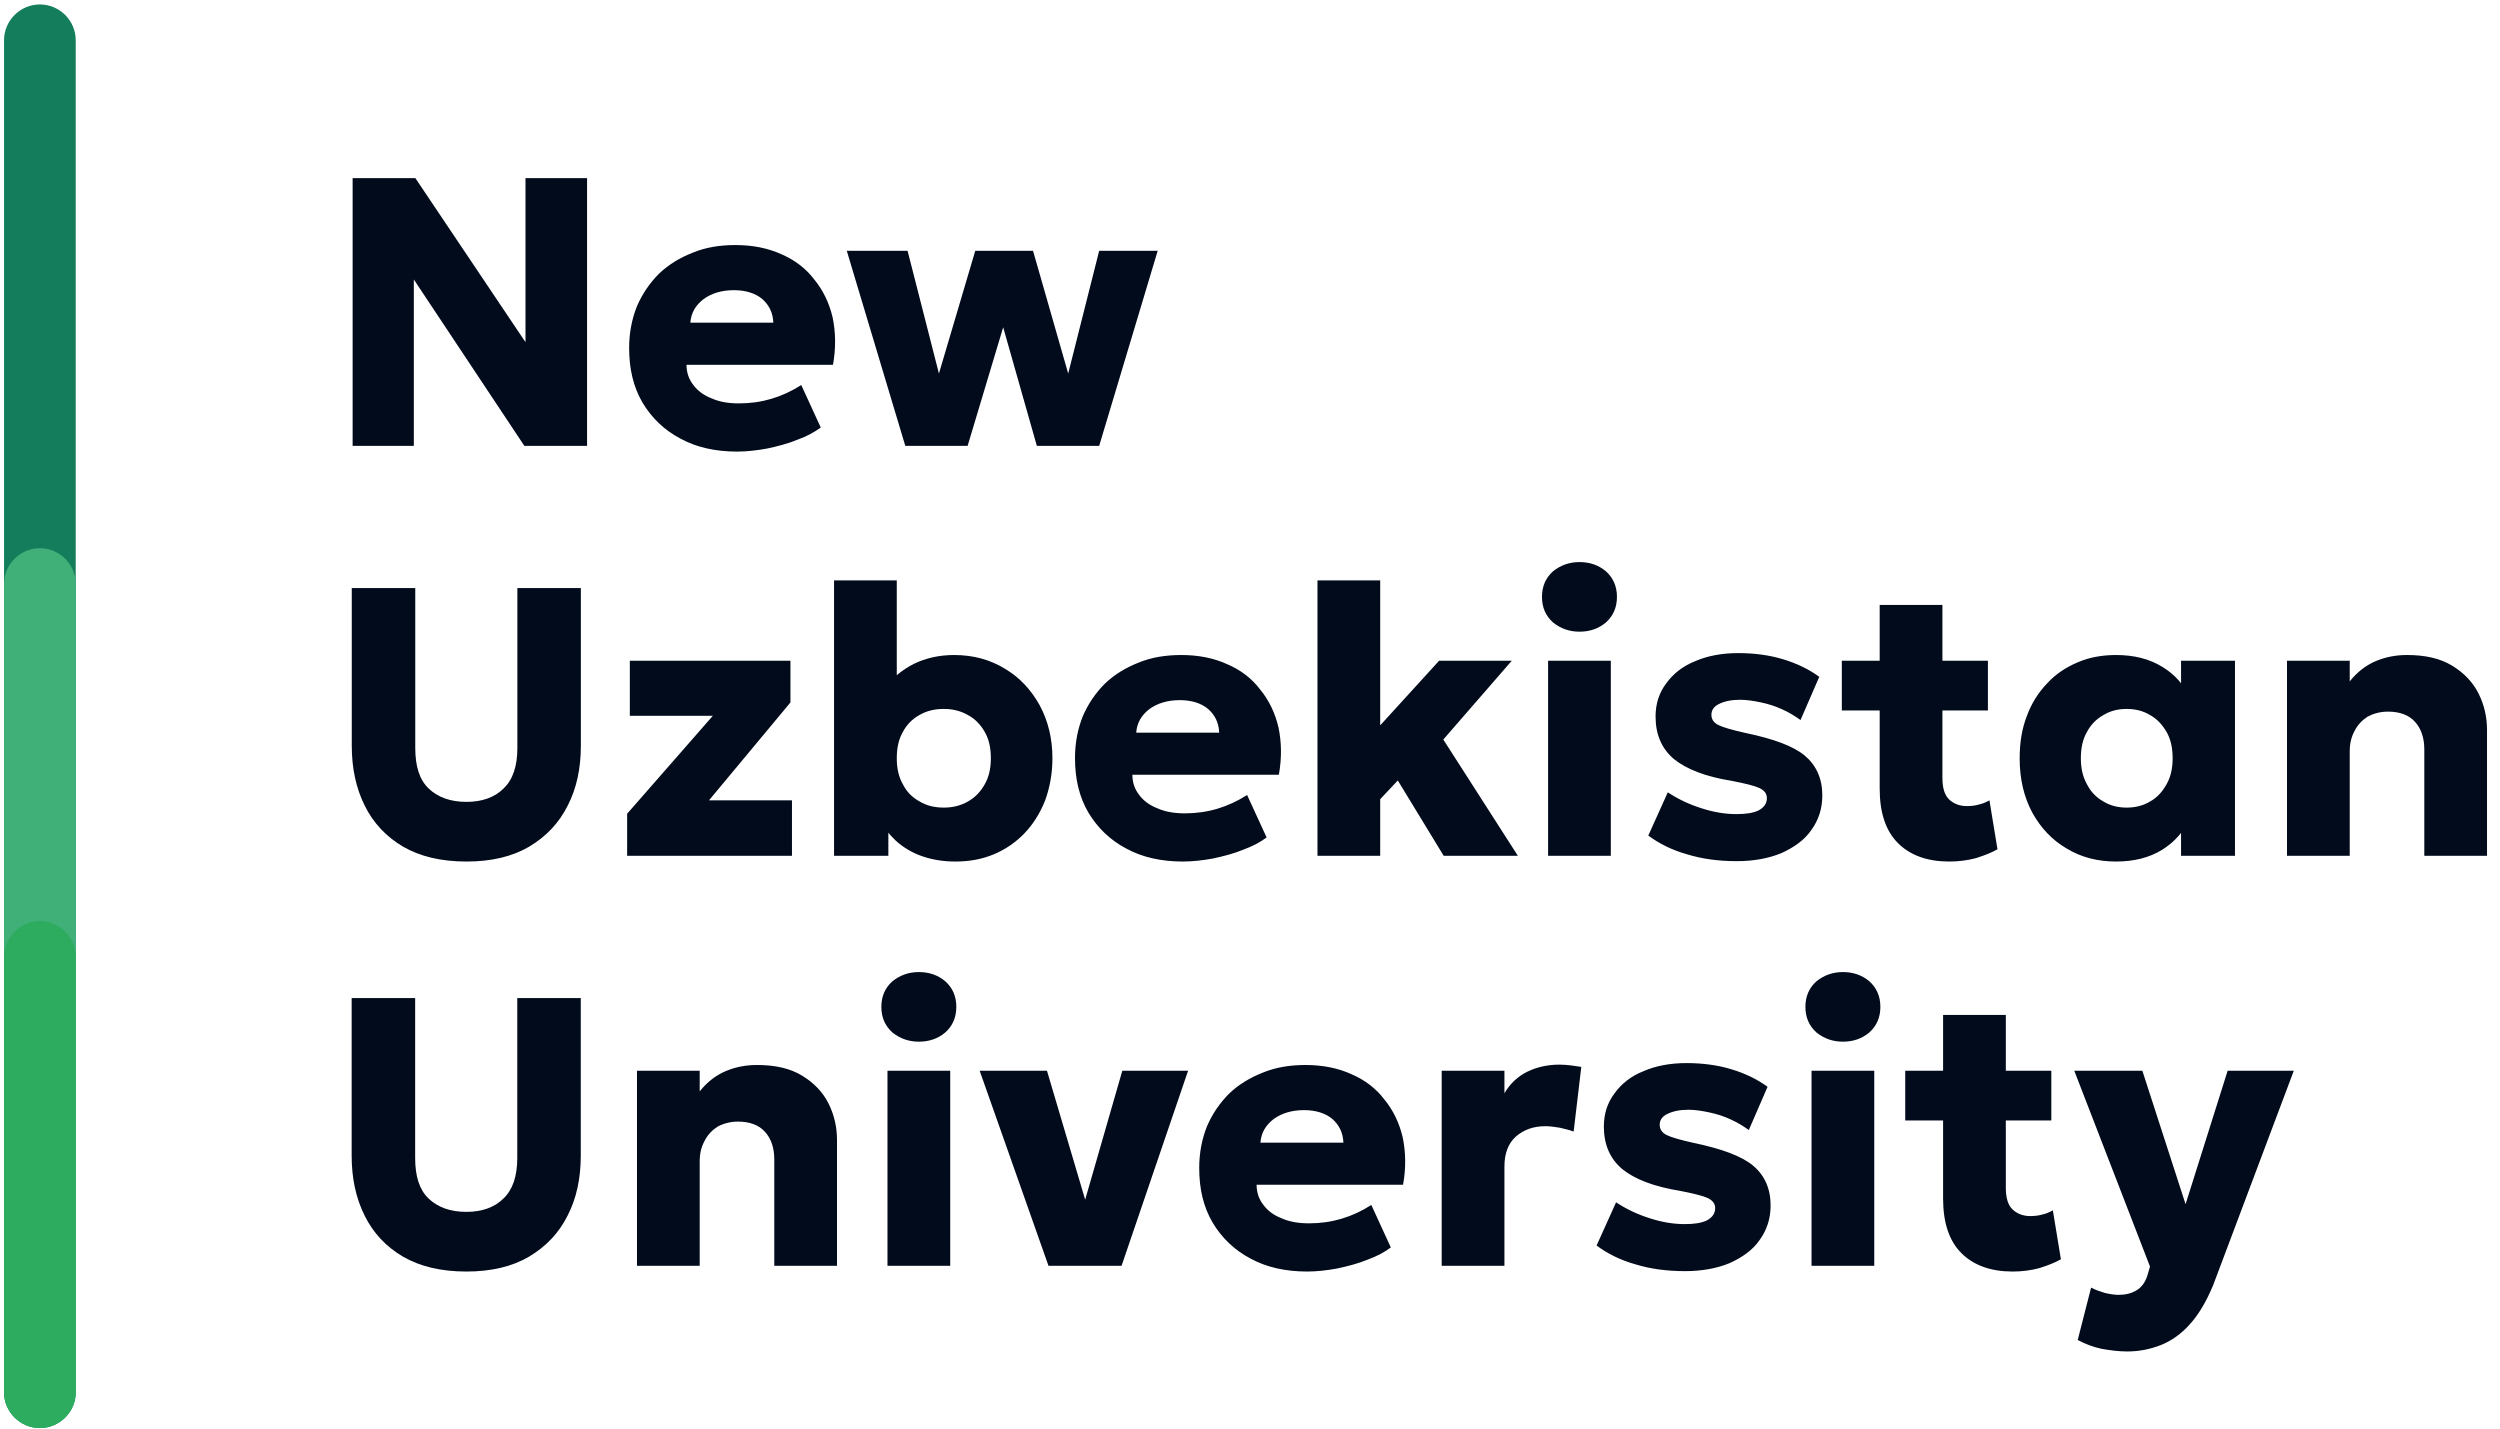
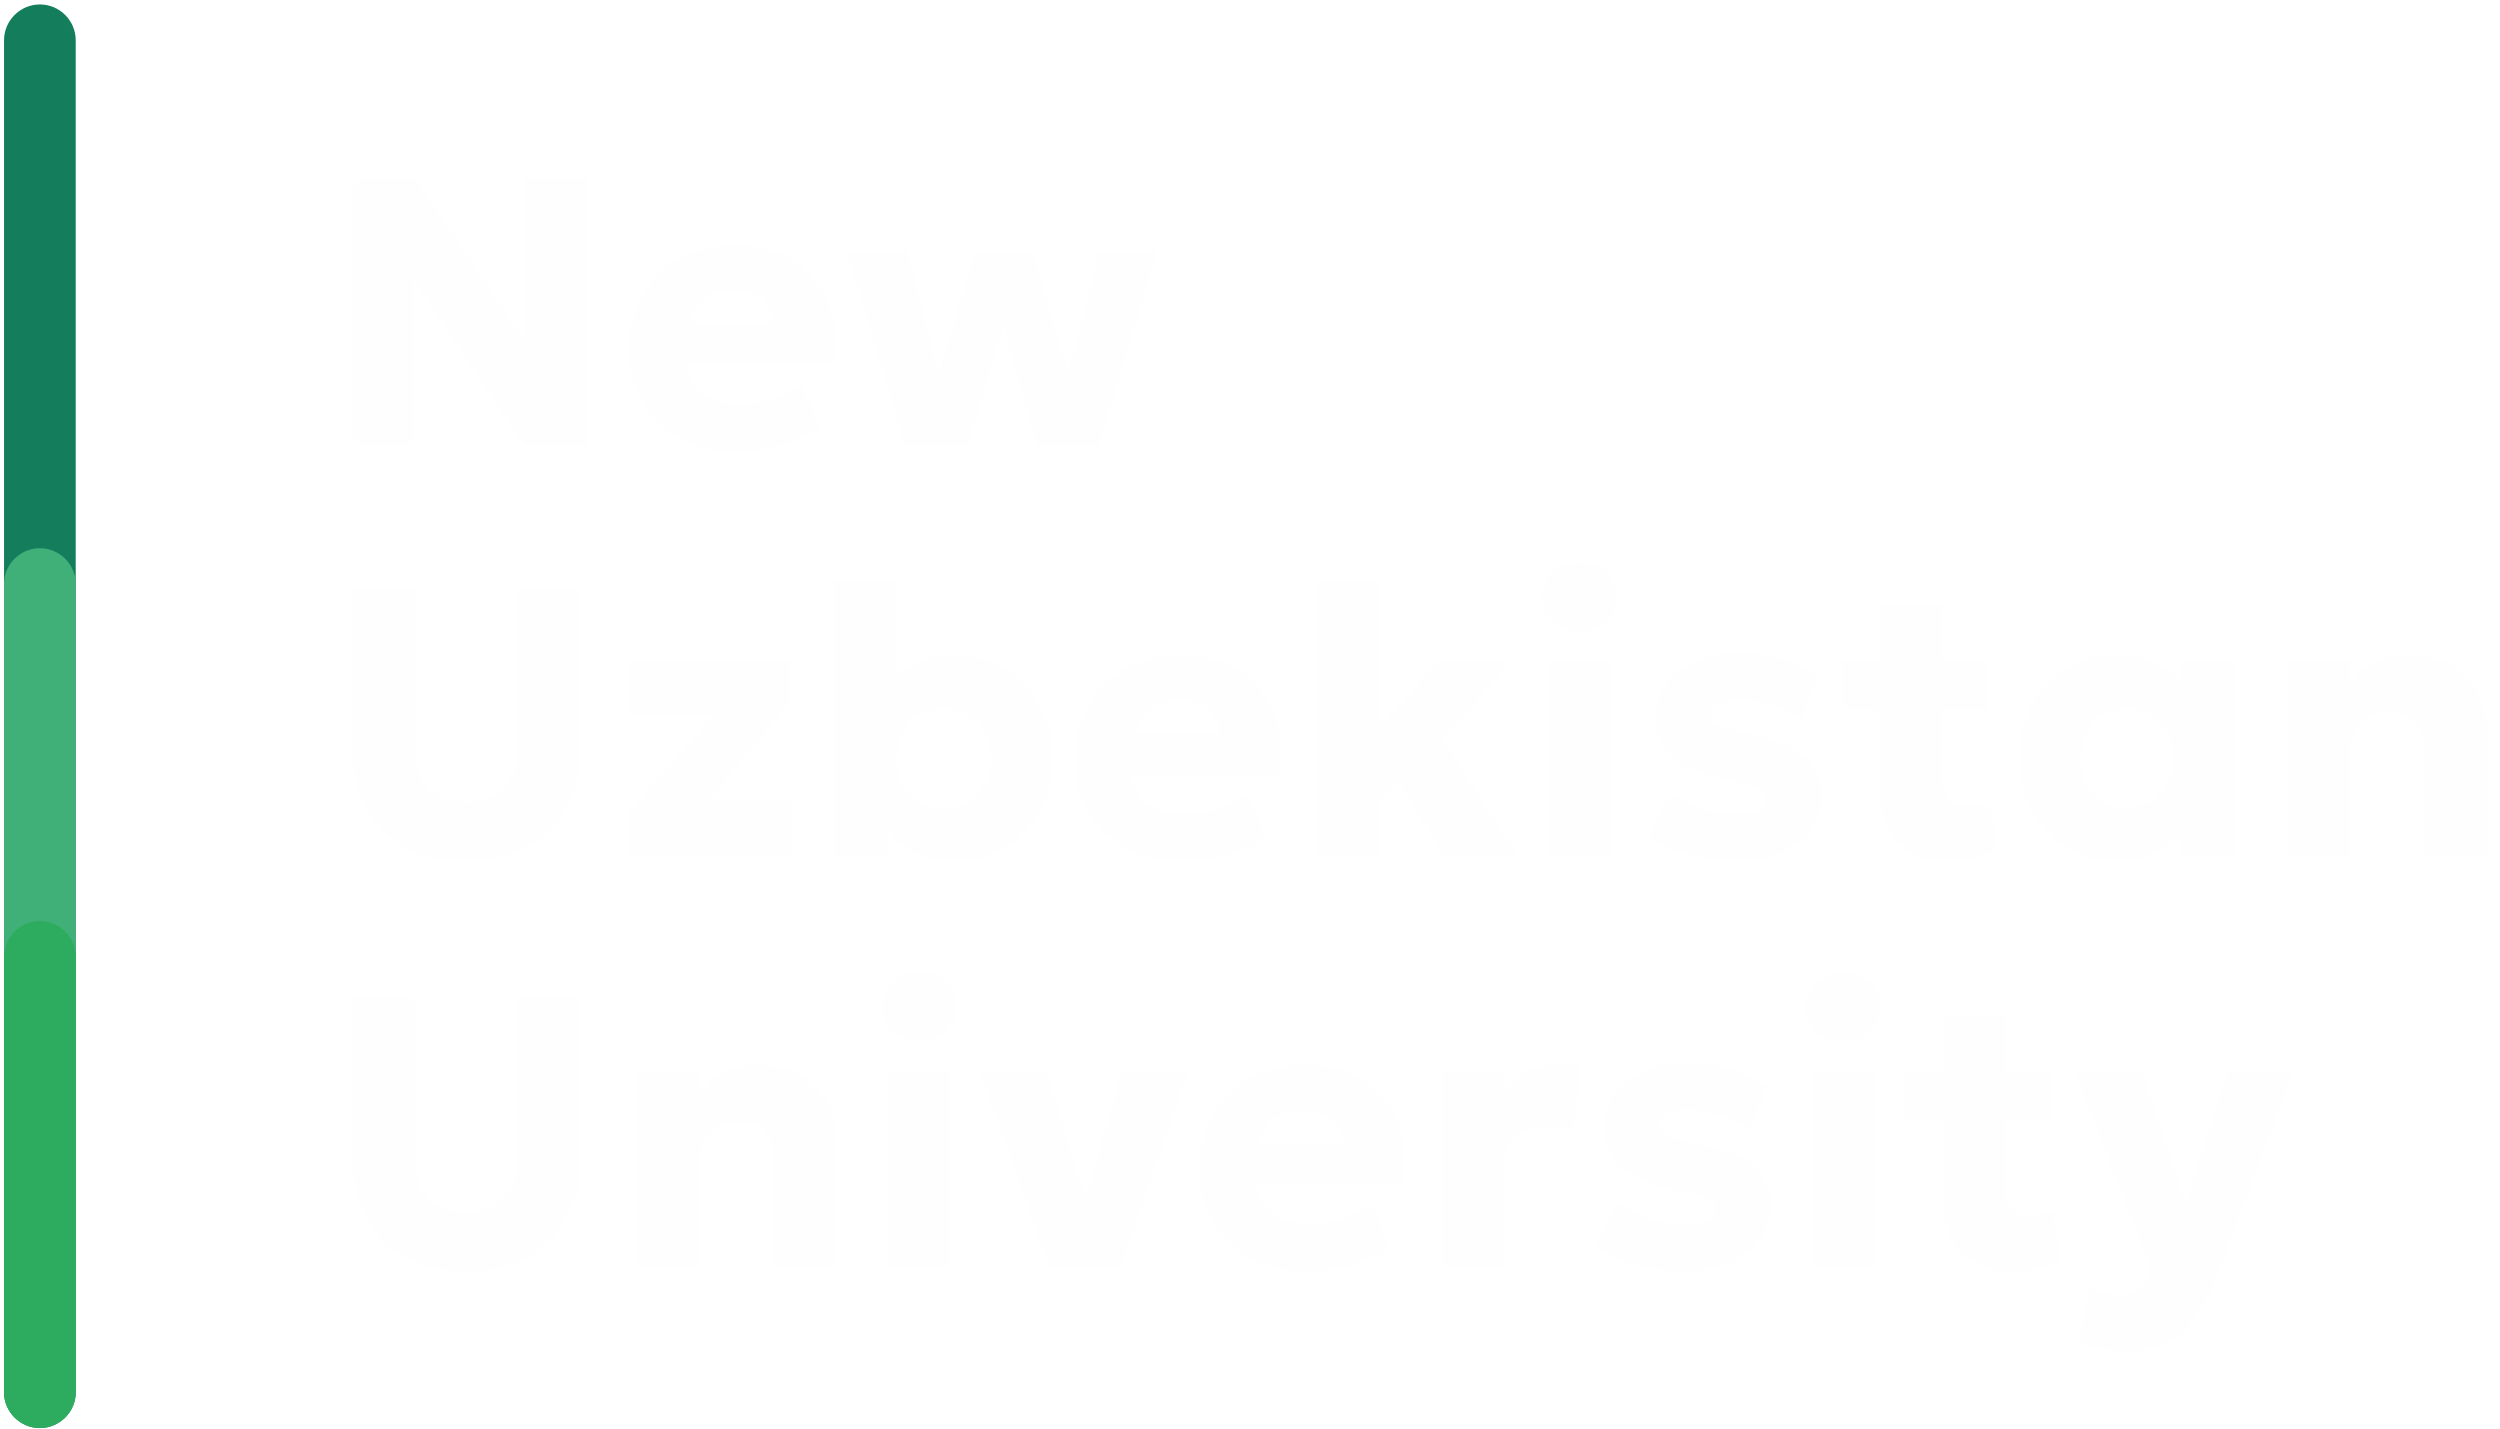
- <svg xmlns="http://www.w3.org/2000/svg" width="140" height="80" viewBox="0 0 140 80" fill="none">
-   <path d="M66.24 48.246C65.04 48.246 63.97 48.011 63.07 47.518C62.171 47.047 61.464 46.361 60.95 45.505C60.436 44.627 60.2 43.62 60.2 42.442C60.2 41.607 60.35 40.836 60.629 40.129C60.928 39.422 61.357 38.801 61.871 38.287C62.406 37.773 63.049 37.388 63.755 37.109C64.484 36.809 65.276 36.681 66.154 36.681C67.118 36.681 67.975 36.852 68.724 37.195C69.474 37.516 70.095 37.987 70.566 38.608C71.059 39.208 71.401 39.915 71.594 40.729C71.766 41.543 71.787 42.442 71.616 43.385H63.413C63.413 43.813 63.541 44.198 63.798 44.52C64.034 44.841 64.376 45.098 64.826 45.269C65.255 45.462 65.769 45.548 66.347 45.548C66.989 45.548 67.589 45.462 68.167 45.291C68.746 45.119 69.302 44.862 69.838 44.52L70.93 46.897C70.588 47.154 70.159 47.389 69.624 47.582C69.11 47.796 68.531 47.946 67.932 48.075C67.353 48.182 66.775 48.246 66.24 48.246ZM63.627 41.028H68.275C68.253 40.471 68.039 40.043 67.653 39.7C67.268 39.38 66.733 39.208 66.068 39.208C65.383 39.208 64.826 39.38 64.376 39.7C63.927 40.043 63.67 40.471 63.627 41.028ZM73.779 47.925V32.504H77.291V40.621L80.59 37.002H84.659L80.825 41.414L85.001 47.925H80.847L78.277 43.706L77.291 44.755V47.925H73.779ZM86.693 47.925V37.002H90.206V47.925H86.693ZM88.45 35.374C87.893 35.374 87.4 35.203 86.972 34.86C86.565 34.496 86.351 34.025 86.351 33.425C86.351 32.826 86.565 32.354 86.972 31.99C87.4 31.648 87.893 31.476 88.45 31.476C89.028 31.476 89.521 31.648 89.928 31.99C90.334 32.354 90.549 32.826 90.549 33.425C90.549 34.025 90.334 34.496 89.928 34.86C89.521 35.203 89.028 35.374 88.45 35.374ZM97.252 48.225C96.224 48.225 95.303 48.096 94.468 47.839C93.633 47.604 92.904 47.239 92.305 46.79L93.397 44.37C93.976 44.755 94.618 45.055 95.303 45.269C95.967 45.483 96.61 45.59 97.231 45.59C97.788 45.59 98.195 45.526 98.495 45.376C98.795 45.205 98.945 44.991 98.945 44.691C98.945 44.434 98.794 44.262 98.537 44.134C98.259 44.005 97.745 43.877 96.974 43.727C95.496 43.492 94.425 43.063 93.74 42.506C93.055 41.928 92.712 41.135 92.712 40.129C92.712 39.422 92.904 38.801 93.312 38.265C93.697 37.73 94.233 37.302 94.939 37.023C95.625 36.724 96.439 36.574 97.338 36.574C98.216 36.574 99.073 36.681 99.844 36.916C100.636 37.152 101.322 37.495 101.879 37.902L100.829 40.322C100.529 40.108 100.187 39.893 99.801 39.722C99.437 39.551 99.03 39.422 98.623 39.337C98.216 39.251 97.831 39.187 97.445 39.187C96.953 39.187 96.567 39.272 96.267 39.422C95.989 39.551 95.839 39.765 95.839 40.022C95.839 40.279 95.967 40.471 96.224 40.6C96.481 40.729 96.996 40.879 97.766 41.05C99.308 41.371 100.422 41.778 101.065 42.313C101.707 42.849 102.05 43.599 102.05 44.541C102.05 45.291 101.836 45.933 101.429 46.49C101.043 47.047 100.465 47.454 99.758 47.775C99.03 48.075 98.195 48.225 97.252 48.225ZM109.16 48.246C107.94 48.246 106.976 47.903 106.29 47.218C105.605 46.533 105.262 45.526 105.262 44.156V33.875H108.775V37.002H111.323V39.786H108.775V43.556C108.775 44.134 108.903 44.541 109.16 44.777C109.417 45.012 109.739 45.141 110.146 45.141C110.36 45.141 110.595 45.119 110.81 45.055C111.024 45.012 111.217 44.926 111.409 44.819L111.859 47.561C111.516 47.753 111.131 47.903 110.66 48.053C110.188 48.182 109.675 48.246 109.16 48.246ZM103.142 39.786V37.002H105.584V39.786H103.142ZM118.499 48.246C117.47 48.246 116.55 48.011 115.736 47.518C114.922 47.047 114.279 46.361 113.808 45.505C113.337 44.627 113.101 43.62 113.101 42.464C113.101 41.585 113.23 40.793 113.508 40.086C113.765 39.38 114.151 38.78 114.643 38.265C115.114 37.752 115.693 37.366 116.357 37.088C116.999 36.809 117.727 36.681 118.499 36.681C119.505 36.681 120.362 36.895 121.09 37.344C121.797 37.773 122.311 38.351 122.611 39.079L122.139 39.851V37.002H125.159V47.925H122.139V45.076L122.611 45.826C122.311 46.554 121.797 47.132 121.09 47.582C120.362 48.032 119.505 48.246 118.499 48.246ZM119.098 45.226C119.569 45.226 120.019 45.119 120.405 44.884C120.79 44.669 121.09 44.348 121.326 43.92C121.561 43.513 121.668 43.02 121.668 42.464C121.668 41.885 121.561 41.392 121.326 40.986C121.09 40.579 120.79 40.257 120.405 40.043C120.019 39.808 119.569 39.7 119.098 39.7C118.606 39.7 118.177 39.808 117.792 40.043C117.406 40.257 117.085 40.579 116.871 40.986C116.635 41.392 116.528 41.885 116.528 42.464C116.528 43.02 116.635 43.513 116.871 43.92C117.085 44.348 117.406 44.669 117.792 44.884C118.177 45.119 118.606 45.226 119.098 45.226ZM128.072 47.925V37.002H131.585V38.158C131.992 37.645 132.484 37.259 133.041 37.023C133.598 36.788 134.176 36.681 134.797 36.681C135.825 36.681 136.66 36.874 137.324 37.28C137.988 37.687 138.481 38.201 138.802 38.844C139.124 39.486 139.273 40.172 139.273 40.879V47.925H135.761V41.971C135.761 41.328 135.59 40.814 135.247 40.429C134.904 40.043 134.39 39.851 133.726 39.851C133.298 39.851 132.913 39.958 132.591 40.129C132.291 40.322 132.034 40.579 131.863 40.921C131.67 41.264 131.585 41.65 131.585 42.078V47.925H128.072Z" fill="#010B1B" />
+ <svg xmlns="http://www.w3.org/2000/svg" viewBox="0 0 140 80">
+   <path d="M66.24 48.246C65.04 48.246 63.97 48.011 63.07 47.518C62.171 47.047 61.464 46.361 60.95 45.505C60.436 44.627 60.2 43.62 60.2 42.442C60.2 41.607 60.35 40.836 60.629 40.129C60.928 39.422 61.357 38.801 61.871 38.287C62.406 37.773 63.049 37.388 63.755 37.109C64.484 36.809 65.276 36.681 66.154 36.681C67.118 36.681 67.975 36.852 68.724 37.195C69.474 37.516 70.095 37.987 70.566 38.608C71.059 39.208 71.401 39.915 71.594 40.729C71.766 41.543 71.787 42.442 71.616 43.385H63.413C63.413 43.813 63.541 44.198 63.798 44.52C64.034 44.841 64.376 45.098 64.826 45.269C65.255 45.462 65.769 45.548 66.347 45.548C66.989 45.548 67.589 45.462 68.167 45.291C68.746 45.119 69.302 44.862 69.838 44.52L70.93 46.897C70.588 47.154 70.159 47.389 69.624 47.582C69.11 47.796 68.531 47.946 67.932 48.075C67.353 48.182 66.775 48.246 66.24 48.246ZM63.627 41.028H68.275C68.253 40.471 68.039 40.043 67.653 39.701C67.268 39.38 66.733 39.208 66.068 39.208C65.383 39.208 64.826 39.38 64.376 39.701C63.927 40.043 63.67 40.471 63.627 41.028ZM73.779 47.925V32.504H77.291V40.621L80.59 37.002H84.659L80.825 41.414L85.001 47.925H80.847L78.277 43.706L77.291 44.755V47.925H73.779ZM86.693 47.925V37.002H90.206V47.925H86.693ZM88.45 35.374C87.893 35.374 87.4 35.203 86.972 34.86C86.565 34.496 86.351 34.025 86.351 33.425C86.351 32.826 86.565 32.354 86.972 31.99C87.4 31.648 87.893 31.476 88.45 31.476C89.028 31.476 89.521 31.648 89.928 31.99C90.334 32.354 90.549 32.826 90.549 33.425C90.549 34.025 90.334 34.496 89.928 34.86C89.521 35.203 89.028 35.374 88.45 35.374ZM97.252 48.225C96.224 48.225 95.303 48.096 94.468 47.839C93.633 47.604 92.904 47.239 92.305 46.79L93.397 44.37C93.976 44.755 94.618 45.055 95.303 45.269C95.967 45.483 96.61 45.59 97.231 45.59C97.788 45.59 98.195 45.526 98.495 45.376C98.795 45.205 98.945 44.991 98.945 44.691C98.945 44.434 98.794 44.262 98.537 44.134C98.259 44.005 97.745 43.877 96.974 43.727C95.496 43.492 94.425 43.063 93.74 42.506C93.055 41.928 92.712 41.135 92.712 40.129C92.712 39.422 92.904 38.801 93.312 38.265C93.697 37.73 94.233 37.302 94.939 37.023C95.625 36.724 96.439 36.574 97.338 36.574C98.216 36.574 99.073 36.681 99.844 36.916C100.636 37.152 101.322 37.495 101.879 37.902L100.829 40.322C100.529 40.108 100.187 39.893 99.801 39.722C99.437 39.551 99.03 39.422 98.623 39.337C98.216 39.251 97.831 39.187 97.445 39.187C96.953 39.187 96.567 39.272 96.267 39.422C95.989 39.551 95.839 39.765 95.839 40.022C95.839 40.279 95.967 40.471 96.224 40.6C96.481 40.729 96.996 40.879 97.766 41.05C99.308 41.371 100.422 41.778 101.065 42.313C101.707 42.849 102.05 43.599 102.05 44.541C102.05 45.291 101.836 45.933 101.429 46.49C101.043 47.047 100.465 47.454 99.758 47.775C99.03 48.075 98.195 48.225 97.252 48.225ZM109.16 48.246C107.94 48.246 106.976 47.903 106.29 47.218C105.605 46.533 105.262 45.526 105.262 44.156V33.875H108.775V37.002H111.323V39.786H108.775V43.556C108.775 44.134 108.903 44.541 109.16 44.777C109.417 45.012 109.739 45.141 110.146 45.141C110.36 45.141 110.595 45.119 110.81 45.055C111.024 45.012 111.217 44.926 111.409 44.819L111.859 47.561C111.516 47.753 111.131 47.903 110.66 48.053C110.188 48.182 109.675 48.246 109.16 48.246ZM103.142 39.786V37.002H105.584V39.786H103.142ZM118.499 48.246C117.47 48.246 116.55 48.011 115.736 47.518C114.922 47.047 114.279 46.361 113.808 45.505C113.337 44.627 113.101 43.62 113.101 42.464C113.101 41.585 113.23 40.793 113.508 40.086C113.765 39.38 114.151 38.78 114.643 38.265C115.114 37.752 115.693 37.366 116.357 37.088C116.999 36.809 117.727 36.681 118.499 36.681C119.505 36.681 120.362 36.895 121.09 37.344C121.797 37.773 122.311 38.351 122.611 39.079L122.139 39.851V37.002H125.159V47.925H122.139V45.076L122.611 45.826C122.311 46.554 121.797 47.132 121.09 47.582C120.362 48.032 119.505 48.246 118.499 48.246ZM119.098 45.226C119.569 45.226 120.019 45.119 120.405 44.884C120.79 44.669 121.09 44.348 121.326 43.92C121.561 43.513 121.668 43.02 121.668 42.464C121.668 41.885 121.561 41.392 121.326 40.986C121.09 40.579 120.79 40.257 120.405 40.043C120.019 39.808 119.569 39.701 119.098 39.701C118.606 39.701 118.177 39.808 117.792 40.043C117.406 40.257 117.085 40.579 116.871 40.986C116.635 41.392 116.528 41.885 116.528 42.464C116.528 43.02 116.635 43.513 116.871 43.92C117.085 44.348 117.406 44.669 117.792 44.884C118.177 45.119 118.606 45.226 119.098 45.226ZM128.072 47.925V37.002H131.585V38.158C131.992 37.645 132.484 37.259 133.041 37.023C133.598 36.788 134.176 36.681 134.797 36.681C135.825 36.681 136.66 36.874 137.324 37.28C137.988 37.687 138.481 38.201 138.802 38.844C139.124 39.486 139.273 40.172 139.273 40.879V47.925H135.761V41.971C135.761 41.328 135.59 40.814 135.247 40.429C134.904 40.043 134.39 39.851 133.726 39.851C133.298 39.851 132.913 39.958 132.591 40.129C132.291 40.322 132.034 40.579 131.863 40.921C131.67 41.264 131.585 41.65 131.585 42.078V47.925H128.072Z" fill="#FEFEFE" />
  <path fill-rule="evenodd" clip-rule="evenodd" d="M2.233 0.249H2.233C3.337 0.249 4.241 1.152 4.241 2.256V77.961C4.241 79.064 3.337 79.968 2.233 79.968H2.233C1.129 79.968 0.226 79.064 0.226 77.961V2.256C0.226 1.152 1.129 0.249 2.233 0.249Z" fill="#147E5C" />
  <path fill-rule="evenodd" clip-rule="evenodd" d="M2.233 30.7H2.233C3.337 30.7 4.241 31.604 4.241 32.708V77.961C4.241 79.065 3.337 79.968 2.233 79.968H2.233C1.129 79.968 0.226 79.065 0.226 77.961V32.708C0.226 31.604 1.129 30.7 2.233 30.7Z" fill="#41B078" />
  <path fill-rule="evenodd" clip-rule="evenodd" d="M2.233 51.58H2.233C3.337 51.58 4.241 52.483 4.241 53.587V77.961C4.241 79.065 3.337 79.968 2.233 79.968H2.233C1.129 79.968 0.226 79.065 0.226 77.961V53.587C0.226 52.483 1.129 51.58 2.233 51.58Z" fill="#2DAB5E" />
-   <path d="M19.747 24.967V9.975H23.26L29.428 19.163V9.975H32.876V24.967H29.363L23.174 15.651V24.967H19.747ZM41.272 25.289C40.072 25.289 39.001 25.053 38.102 24.561C37.202 24.089 36.495 23.404 35.981 22.547C35.468 21.669 35.232 20.663 35.232 19.485C35.232 18.649 35.382 17.878 35.66 17.171C35.96 16.465 36.389 15.844 36.902 15.329C37.438 14.816 38.08 14.43 38.787 14.152C39.515 13.852 40.308 13.723 41.186 13.723C42.15 13.723 43.006 13.895 43.756 14.237C44.506 14.559 45.127 15.03 45.598 15.651C46.09 16.25 46.433 16.957 46.626 17.771C46.797 18.585 46.819 19.485 46.647 20.427H38.444C38.444 20.855 38.573 21.241 38.83 21.562C39.066 21.883 39.408 22.14 39.858 22.311C40.286 22.505 40.8 22.59 41.379 22.59C42.021 22.59 42.621 22.505 43.199 22.333C43.777 22.162 44.334 21.905 44.87 21.562L45.962 23.939C45.619 24.196 45.191 24.432 44.655 24.625C44.141 24.839 43.563 24.989 42.963 25.117C42.385 25.224 41.807 25.289 41.272 25.289ZM38.659 18.071H43.306C43.285 17.514 43.071 17.086 42.685 16.743C42.3 16.422 41.764 16.25 41.1 16.25C40.415 16.25 39.858 16.422 39.408 16.743C38.958 17.086 38.701 17.514 38.659 18.071Z" fill="#010B1B" />
-   <path d="M50.696 24.967L47.419 14.044H50.824L52.58 20.919L54.615 14.044H57.849L59.819 20.919L61.554 14.044H64.831L61.554 24.967H58.063L56.178 18.328L54.187 24.967H50.696Z" fill="#010B1B" />
-   <path d="M26.125 48.246C24.711 48.246 23.533 47.968 22.569 47.411C21.627 46.854 20.899 46.083 20.427 45.119C19.935 44.134 19.699 43.02 19.699 41.757V32.933H23.255V41.885C23.255 42.913 23.49 43.663 24.004 44.155C24.518 44.648 25.225 44.905 26.125 44.905C27.002 44.905 27.709 44.648 28.202 44.155C28.716 43.663 28.973 42.913 28.973 41.885V32.933H32.528V41.757C32.528 43.02 32.293 44.134 31.8 45.098C31.308 46.083 30.601 46.833 29.637 47.411C28.695 47.968 27.517 48.246 26.125 48.246ZM35.12 47.925V45.569L39.917 40.086H35.27V37.002H44.265V39.337L39.703 44.819H44.35V47.925H35.12ZM53.496 48.246C52.811 48.246 52.189 48.139 51.633 47.946C51.076 47.753 50.583 47.454 50.176 47.089C49.791 46.725 49.469 46.319 49.255 45.826L49.748 45.055V47.925H46.707V32.504H50.219V39.465L49.427 38.651C49.919 38.009 50.498 37.516 51.183 37.173C51.847 36.852 52.596 36.681 53.432 36.681C54.502 36.681 55.445 36.938 56.28 37.452C57.115 37.944 57.758 38.651 58.229 39.508C58.7 40.386 58.936 41.371 58.936 42.464C58.936 43.32 58.786 44.112 58.529 44.819C58.251 45.526 57.865 46.147 57.373 46.661C56.901 47.154 56.323 47.561 55.659 47.839C54.995 48.117 54.288 48.246 53.496 48.246ZM52.854 45.226C53.346 45.226 53.796 45.119 54.203 44.884C54.588 44.669 54.91 44.348 55.145 43.92C55.381 43.513 55.488 43.02 55.488 42.464C55.488 41.885 55.381 41.392 55.145 40.986C54.91 40.579 54.61 40.257 54.203 40.043C53.796 39.808 53.346 39.7 52.854 39.7C52.339 39.7 51.89 39.808 51.483 40.043C51.097 40.257 50.776 40.579 50.562 40.986C50.326 41.392 50.219 41.885 50.219 42.464C50.219 43.02 50.326 43.513 50.562 43.92C50.776 44.348 51.097 44.669 51.504 44.884C51.89 45.119 52.339 45.226 52.854 45.226Z" fill="#010B1B" />
-   <path d="M26.119 71.206C24.705 71.206 23.527 70.927 22.563 70.37C21.621 69.814 20.893 69.043 20.422 68.079C19.929 67.094 19.693 65.98 19.693 64.716V55.892H23.249V64.845C23.249 65.873 23.484 66.622 23.998 67.115C24.512 67.608 25.219 67.865 26.119 67.865C26.997 67.865 27.704 67.608 28.196 67.115C28.71 66.622 28.967 65.873 28.967 64.845V55.892H32.523V64.716C32.523 65.98 32.287 67.094 31.794 68.058C31.302 69.043 30.595 69.792 29.631 70.37C28.689 70.927 27.511 71.206 26.119 71.206ZM35.671 70.885V59.961H39.183V61.118C39.59 60.604 40.083 60.218 40.64 59.983C41.196 59.747 41.775 59.64 42.396 59.64C43.424 59.64 44.259 59.833 44.923 60.24C45.587 60.647 46.08 61.161 46.401 61.803C46.722 62.446 46.872 63.132 46.872 63.838V70.885H43.36V64.93C43.36 64.288 43.188 63.774 42.846 63.389C42.503 63.003 41.989 62.81 41.325 62.81C40.897 62.81 40.511 62.917 40.19 63.089C39.89 63.281 39.633 63.538 39.462 63.881C39.269 64.224 39.183 64.609 39.183 65.037V70.885H35.671ZM49.699 70.885V59.961H53.212V70.885H49.699ZM51.455 58.334C50.898 58.334 50.406 58.163 49.977 57.82C49.57 57.456 49.356 56.984 49.356 56.385C49.356 55.785 49.57 55.314 49.977 54.95C50.406 54.607 50.898 54.436 51.455 54.436C52.034 54.436 52.526 54.607 52.933 54.95C53.34 55.314 53.554 55.785 53.554 56.385C53.554 56.984 53.34 57.456 52.933 57.82C52.526 58.163 52.034 58.334 51.455 58.334ZM58.716 70.885L54.861 59.961H58.63L60.965 67.843H60.579L62.85 59.961H66.533L62.807 70.885H58.716Z" fill="#010B1B" />
-   <path d="M73.196 71.206C71.996 71.206 70.926 70.97 70.026 70.478C69.127 70.006 68.42 69.321 67.906 68.464C67.392 67.586 67.156 66.58 67.156 65.402C67.156 64.566 67.306 63.795 67.585 63.089C67.884 62.382 68.313 61.761 68.827 61.247C69.362 60.733 70.005 60.347 70.712 60.069C71.44 59.769 72.232 59.64 73.11 59.64C74.074 59.64 74.931 59.812 75.68 60.154C76.43 60.476 77.051 60.947 77.522 61.568C78.015 62.167 78.358 62.874 78.55 63.688C78.722 64.502 78.743 65.402 78.572 66.344H70.369C70.369 66.772 70.497 67.158 70.754 67.479C70.99 67.8 71.333 68.058 71.782 68.229C72.211 68.422 72.725 68.507 73.303 68.507C73.945 68.507 74.545 68.422 75.124 68.25C75.702 68.079 76.258 67.822 76.794 67.479L77.886 69.856C77.544 70.114 77.115 70.349 76.58 70.542C76.066 70.756 75.488 70.906 74.888 71.034C74.309 71.142 73.731 71.206 73.196 71.206ZM70.583 63.988H75.231C75.209 63.431 74.995 63.003 74.61 62.66C74.224 62.339 73.689 62.167 73.025 62.167C72.339 62.167 71.782 62.339 71.333 62.66C70.883 63.003 70.626 63.431 70.583 63.988ZM80.735 70.885V59.961H84.248V61.225C84.569 60.668 85.019 60.261 85.554 60.004C86.089 59.747 86.689 59.619 87.332 59.619C87.567 59.619 87.781 59.64 87.974 59.662C88.167 59.683 88.36 59.726 88.552 59.747L88.124 63.367C87.888 63.281 87.631 63.217 87.353 63.153C87.075 63.11 86.817 63.067 86.539 63.067C85.875 63.067 85.34 63.26 84.89 63.645C84.462 64.031 84.248 64.588 84.248 65.316V70.885H80.735ZM94.356 71.184C93.328 71.184 92.407 71.056 91.572 70.799C90.737 70.563 90.009 70.199 89.409 69.749L90.501 67.329C91.079 67.715 91.722 68.015 92.407 68.229C93.072 68.443 93.714 68.55 94.335 68.55C94.892 68.55 95.299 68.486 95.599 68.336C95.898 68.165 96.049 67.95 96.049 67.65C96.049 67.394 95.898 67.222 95.641 67.094C95.363 66.965 94.849 66.837 94.078 66.687C92.6 66.451 91.529 66.023 90.844 65.466C90.159 64.888 89.816 64.095 89.816 63.089C89.816 62.382 90.009 61.761 90.416 61.225C90.801 60.69 91.337 60.261 92.043 59.983C92.729 59.683 93.543 59.533 94.442 59.533C95.32 59.533 96.177 59.64 96.948 59.876C97.74 60.111 98.426 60.454 98.983 60.861L97.933 63.281C97.633 63.067 97.291 62.853 96.905 62.682C96.541 62.51 96.134 62.382 95.727 62.296C95.32 62.211 94.935 62.146 94.549 62.146C94.057 62.146 93.671 62.232 93.371 62.382C93.093 62.51 92.943 62.724 92.943 62.981C92.943 63.239 93.072 63.431 93.328 63.56C93.585 63.688 94.1 63.838 94.87 64.009C96.412 64.331 97.526 64.738 98.169 65.273C98.811 65.808 99.154 66.558 99.154 67.501C99.154 68.25 98.94 68.892 98.533 69.45C98.147 70.006 97.569 70.413 96.862 70.734C96.134 71.034 95.299 71.184 94.356 71.184ZM101.446 70.885V59.961H104.958V70.885H101.446ZM103.202 58.334C102.645 58.334 102.152 58.163 101.724 57.82C101.317 57.456 101.103 56.984 101.103 56.385C101.103 55.785 101.317 55.314 101.724 54.95C102.152 54.607 102.645 54.436 103.202 54.436C103.78 54.436 104.273 54.607 104.68 54.95C105.086 55.314 105.301 55.785 105.301 56.385C105.301 56.984 105.086 57.456 104.68 57.82C104.273 58.163 103.78 58.334 103.202 58.334ZM112.711 71.206C111.491 71.206 110.527 70.863 109.841 70.178C109.156 69.492 108.813 68.486 108.813 67.115V56.835H112.326V59.961H114.874V62.746H112.326V66.515C112.326 67.094 112.454 67.501 112.711 67.736C112.968 67.972 113.289 68.1 113.696 68.1C113.911 68.1 114.146 68.079 114.36 68.015C114.575 67.972 114.767 67.886 114.96 67.779L115.41 70.52C115.067 70.713 114.682 70.863 114.21 71.013C113.739 71.142 113.225 71.206 112.711 71.206ZM106.693 62.746V59.961H109.134V62.746H106.693ZM119.136 75.682C118.644 75.682 118.151 75.618 117.68 75.532C117.187 75.425 116.759 75.254 116.352 75.04L117.102 72.105C117.337 72.234 117.595 72.319 117.873 72.405C118.151 72.469 118.408 72.512 118.644 72.512C119.029 72.512 119.372 72.427 119.651 72.255C119.929 72.084 120.122 71.827 120.25 71.441L120.4 70.927L116.159 59.961H119.972L122.392 67.436L124.748 59.961H128.453L123.934 71.977C123.548 72.898 123.12 73.626 122.628 74.161C122.156 74.697 121.6 75.082 121.021 75.318C120.422 75.553 119.8 75.682 119.136 75.682Z" fill="#010B1B" />
+   <path d="M19.747 24.967V9.975H23.26L29.428 19.163V9.975H32.876V24.967H29.363L23.174 15.651V24.967H19.747ZM41.272 25.289C40.072 25.289 39.001 25.053 38.102 24.561C37.202 24.089 36.495 23.404 35.981 22.547C35.468 21.669 35.232 20.663 35.232 19.485C35.232 18.649 35.382 17.878 35.66 17.171C35.96 16.465 36.389 15.844 36.902 15.329C37.438 14.816 38.08 14.43 38.787 14.152C39.515 13.852 40.308 13.723 41.186 13.723C42.15 13.723 43.006 13.895 43.756 14.237C44.506 14.559 45.127 15.03 45.598 15.651C46.09 16.25 46.433 16.957 46.626 17.771C46.797 18.585 46.819 19.485 46.647 20.427H38.444C38.444 20.855 38.573 21.241 38.83 21.562C39.066 21.883 39.408 22.14 39.858 22.311C40.286 22.505 40.8 22.59 41.379 22.59C42.021 22.59 42.621 22.505 43.199 22.333C43.777 22.162 44.334 21.905 44.87 21.562L45.962 23.939C45.619 24.196 45.191 24.432 44.655 24.625C44.141 24.839 43.563 24.989 42.963 25.117C42.385 25.224 41.807 25.289 41.272 25.289ZM38.659 18.071H43.306C43.285 17.514 43.071 17.086 42.685 16.743C42.3 16.422 41.764 16.25 41.1 16.25C40.415 16.25 39.858 16.422 39.408 16.743C38.958 17.086 38.701 17.514 38.659 18.071Z" fill="#FEFEFE" />
+   <path d="M50.695 24.967L47.419 14.044H50.824L52.58 20.919L54.615 14.044H57.848L59.819 20.919L61.554 14.044H64.831L61.554 24.967H58.062L56.178 18.328L54.186 24.967H50.695Z" fill="#FEFEFE" />
+   <path d="M26.125 48.246C24.711 48.246 23.533 47.968 22.569 47.411C21.627 46.854 20.899 46.083 20.427 45.119C19.935 44.134 19.699 43.02 19.699 41.757V32.933H23.255V41.885C23.255 42.913 23.49 43.663 24.004 44.155C24.518 44.648 25.225 44.905 26.125 44.905C27.002 44.905 27.709 44.648 28.202 44.155C28.716 43.663 28.973 42.913 28.973 41.885V32.933H32.528V41.757C32.528 43.02 32.293 44.134 31.8 45.098C31.308 46.083 30.601 46.833 29.637 47.411C28.695 47.968 27.517 48.246 26.125 48.246ZM35.12 47.925V45.569L39.917 40.086H35.27V37.002H44.265V39.337L39.703 44.819H44.35V47.925H35.12ZM53.496 48.246C52.811 48.246 52.189 48.139 51.633 47.946C51.076 47.753 50.583 47.454 50.176 47.089C49.791 46.725 49.469 46.319 49.255 45.826L49.748 45.055V47.925H46.707V32.504H50.219V39.465L49.427 38.651C49.919 38.009 50.498 37.516 51.183 37.173C51.847 36.852 52.596 36.681 53.432 36.681C54.502 36.681 55.445 36.938 56.28 37.452C57.115 37.944 57.758 38.651 58.229 39.508C58.7 40.386 58.936 41.371 58.936 42.464C58.936 43.32 58.786 44.112 58.529 44.819C58.251 45.526 57.865 46.147 57.373 46.661C56.901 47.154 56.323 47.561 55.659 47.839C54.995 48.117 54.288 48.246 53.496 48.246ZM52.854 45.226C53.346 45.226 53.796 45.119 54.203 44.884C54.588 44.669 54.91 44.348 55.145 43.92C55.381 43.513 55.488 43.02 55.488 42.464C55.488 41.885 55.381 41.392 55.145 40.986C54.91 40.579 54.61 40.257 54.203 40.043C53.796 39.808 53.346 39.7 52.854 39.7C52.339 39.7 51.89 39.808 51.483 40.043C51.097 40.257 50.776 40.579 50.562 40.986C50.326 41.392 50.219 41.885 50.219 42.464C50.219 43.02 50.326 43.513 50.562 43.92C50.776 44.348 51.097 44.669 51.504 44.884C51.89 45.119 52.339 45.226 52.854 45.226Z" fill="#FEFEFE" />
+   <path d="M26.119 71.206C24.706 71.206 23.528 70.927 22.564 70.37C21.621 69.814 20.893 69.043 20.422 68.079C19.93 67.094 19.694 65.98 19.694 64.716V55.892H23.249V64.845C23.249 65.873 23.485 66.622 23.999 67.115C24.513 67.608 25.22 67.865 26.119 67.865C26.997 67.865 27.704 67.608 28.197 67.115C28.711 66.622 28.968 65.873 28.968 64.845V55.892H32.523V64.716C32.523 65.98 32.287 67.094 31.795 68.058C31.302 69.043 30.596 69.792 29.632 70.37C28.689 70.927 27.511 71.206 26.119 71.206ZM35.671 70.885V59.961H39.184V61.118C39.591 60.604 40.083 60.218 40.64 59.983C41.197 59.747 41.775 59.64 42.396 59.64C43.425 59.64 44.26 59.833 44.923 60.24C45.588 60.647 46.08 61.161 46.401 61.803C46.723 62.446 46.872 63.132 46.872 63.838V70.885H43.36V64.93C43.36 64.288 43.189 63.774 42.846 63.389C42.504 63.003 41.989 62.81 41.325 62.81C40.897 62.81 40.512 62.917 40.19 63.089C39.89 63.281 39.634 63.538 39.462 63.881C39.269 64.224 39.184 64.609 39.184 65.037V70.885H35.671ZM49.7 70.885V59.961H53.212V70.885H49.7ZM51.456 58.334C50.899 58.334 50.406 58.163 49.978 57.82C49.571 57.456 49.357 56.984 49.357 56.385C49.357 55.785 49.571 55.314 49.978 54.95C50.406 54.607 50.899 54.436 51.456 54.436C52.034 54.436 52.527 54.607 52.934 54.95C53.34 55.314 53.555 55.785 53.555 56.385C53.555 56.984 53.34 57.456 52.934 57.82C52.527 58.163 52.034 58.334 51.456 58.334ZM58.716 70.885L54.861 59.961H58.631L60.965 67.843H60.58L62.85 59.961H66.534L62.807 70.885H58.716Z" fill="#FEFEFE" />
+   <path d="M73.195 71.206C71.996 71.206 70.925 70.97 70.026 70.478C69.126 70.006 68.419 69.321 67.905 68.464C67.391 67.586 67.156 66.58 67.156 65.402C67.156 64.566 67.306 63.795 67.584 63.089C67.884 62.382 68.312 61.761 68.826 61.247C69.362 60.733 70.004 60.347 70.711 60.069C71.439 59.769 72.231 59.64 73.11 59.64C74.073 59.64 74.93 59.812 75.68 60.154C76.43 60.476 77.05 60.947 77.522 61.568C78.014 62.167 78.357 62.874 78.55 63.688C78.721 64.502 78.743 65.402 78.571 66.344H70.368C70.368 66.772 70.497 67.158 70.754 67.479C70.989 67.8 71.332 68.058 71.782 68.229C72.21 68.422 72.724 68.507 73.303 68.507C73.945 68.507 74.545 68.422 75.123 68.25C75.701 68.079 76.258 67.822 76.794 67.479L77.886 69.856C77.543 70.114 77.115 70.349 76.579 70.542C76.065 70.756 75.487 70.906 74.887 71.034C74.309 71.142 73.731 71.206 73.195 71.206ZM70.583 63.988H75.23C75.209 63.431 74.995 63.003 74.609 62.66C74.224 62.339 73.688 62.167 73.024 62.167C72.339 62.167 71.782 62.339 71.332 62.66C70.882 63.003 70.625 63.431 70.583 63.988ZM80.734 70.885V59.961H84.247V61.225C84.568 60.668 85.018 60.261 85.553 60.004C86.089 59.747 86.689 59.619 87.331 59.619C87.567 59.619 87.781 59.64 87.974 59.662C88.166 59.683 88.359 59.726 88.552 59.747L88.124 63.367C87.888 63.281 87.631 63.217 87.352 63.153C87.074 63.11 86.817 63.067 86.539 63.067C85.874 63.067 85.339 63.26 84.889 63.645C84.461 64.031 84.247 64.588 84.247 65.316V70.885H80.734ZM94.356 71.184C93.328 71.184 92.407 71.056 91.572 70.799C90.737 70.563 90.008 70.199 89.409 69.749L90.501 67.329C91.079 67.715 91.722 68.015 92.407 68.229C93.071 68.443 93.713 68.55 94.335 68.55C94.891 68.55 95.298 68.486 95.598 68.336C95.898 68.165 96.048 67.95 96.048 67.65C96.048 67.394 95.898 67.222 95.641 67.094C95.363 66.965 94.849 66.837 94.078 66.687C92.6 66.451 91.529 66.023 90.844 65.466C90.158 64.888 89.816 64.095 89.816 63.089C89.816 62.382 90.008 61.761 90.415 61.225C90.8 60.69 91.336 60.261 92.043 59.983C92.728 59.683 93.542 59.533 94.442 59.533C95.32 59.533 96.176 59.64 96.948 59.876C97.74 60.111 98.425 60.454 98.982 60.861L97.933 63.281C97.633 63.067 97.29 62.853 96.905 62.682C96.54 62.51 96.134 62.382 95.727 62.296C95.32 62.211 94.934 62.146 94.549 62.146C94.056 62.146 93.67 62.232 93.371 62.382C93.092 62.51 92.942 62.724 92.942 62.981C92.942 63.239 93.071 63.431 93.328 63.56C93.585 63.688 94.099 63.838 94.87 64.009C96.412 64.331 97.526 64.738 98.168 65.273C98.811 65.808 99.153 66.558 99.153 67.501C99.153 68.25 98.939 68.892 98.532 69.45C98.147 70.006 97.569 70.413 96.862 70.734C96.134 71.034 95.298 71.184 94.356 71.184ZM101.445 70.885V59.961H104.958V70.885H101.445ZM103.201 58.334C102.645 58.334 102.152 58.163 101.724 57.82C101.316 57.456 101.102 56.984 101.102 56.385C101.102 55.785 101.316 55.314 101.724 54.95C102.152 54.607 102.645 54.436 103.201 54.436C103.78 54.436 104.272 54.607 104.679 54.95C105.086 55.314 105.3 55.785 105.3 56.385C105.3 56.984 105.086 57.456 104.679 57.82C104.272 58.163 103.78 58.334 103.201 58.334ZM112.711 71.206C111.49 71.206 110.526 70.863 109.841 70.178C109.155 69.492 108.813 68.486 108.813 67.115V56.835H112.325V59.961H114.874V62.746H112.325V66.515C112.325 67.094 112.454 67.501 112.711 67.736C112.968 67.972 113.289 68.1 113.696 68.1C113.91 68.1 114.146 68.079 114.36 68.015C114.574 67.972 114.767 67.886 114.96 67.779L115.409 70.52C115.067 70.713 114.681 70.863 114.21 71.013C113.739 71.142 113.225 71.206 112.711 71.206ZM106.693 62.746V59.961H109.134V62.746H106.693ZM119.136 75.682C118.643 75.682 118.151 75.618 117.68 75.532C117.187 75.425 116.759 75.254 116.352 75.04L117.101 72.105C117.337 72.234 117.594 72.319 117.872 72.405C118.151 72.469 118.408 72.512 118.643 72.512C119.029 72.512 119.372 72.427 119.65 72.255C119.928 72.084 120.121 71.827 120.25 71.441L120.4 70.927L116.159 59.961H119.971L122.392 67.436L124.747 59.961H128.453L123.933 71.977C123.548 72.898 123.12 73.626 122.627 74.161C122.156 74.697 121.599 75.082 121.021 75.318C120.421 75.553 119.8 75.682 119.136 75.682Z" fill="#FEFEFE" />
</svg>
